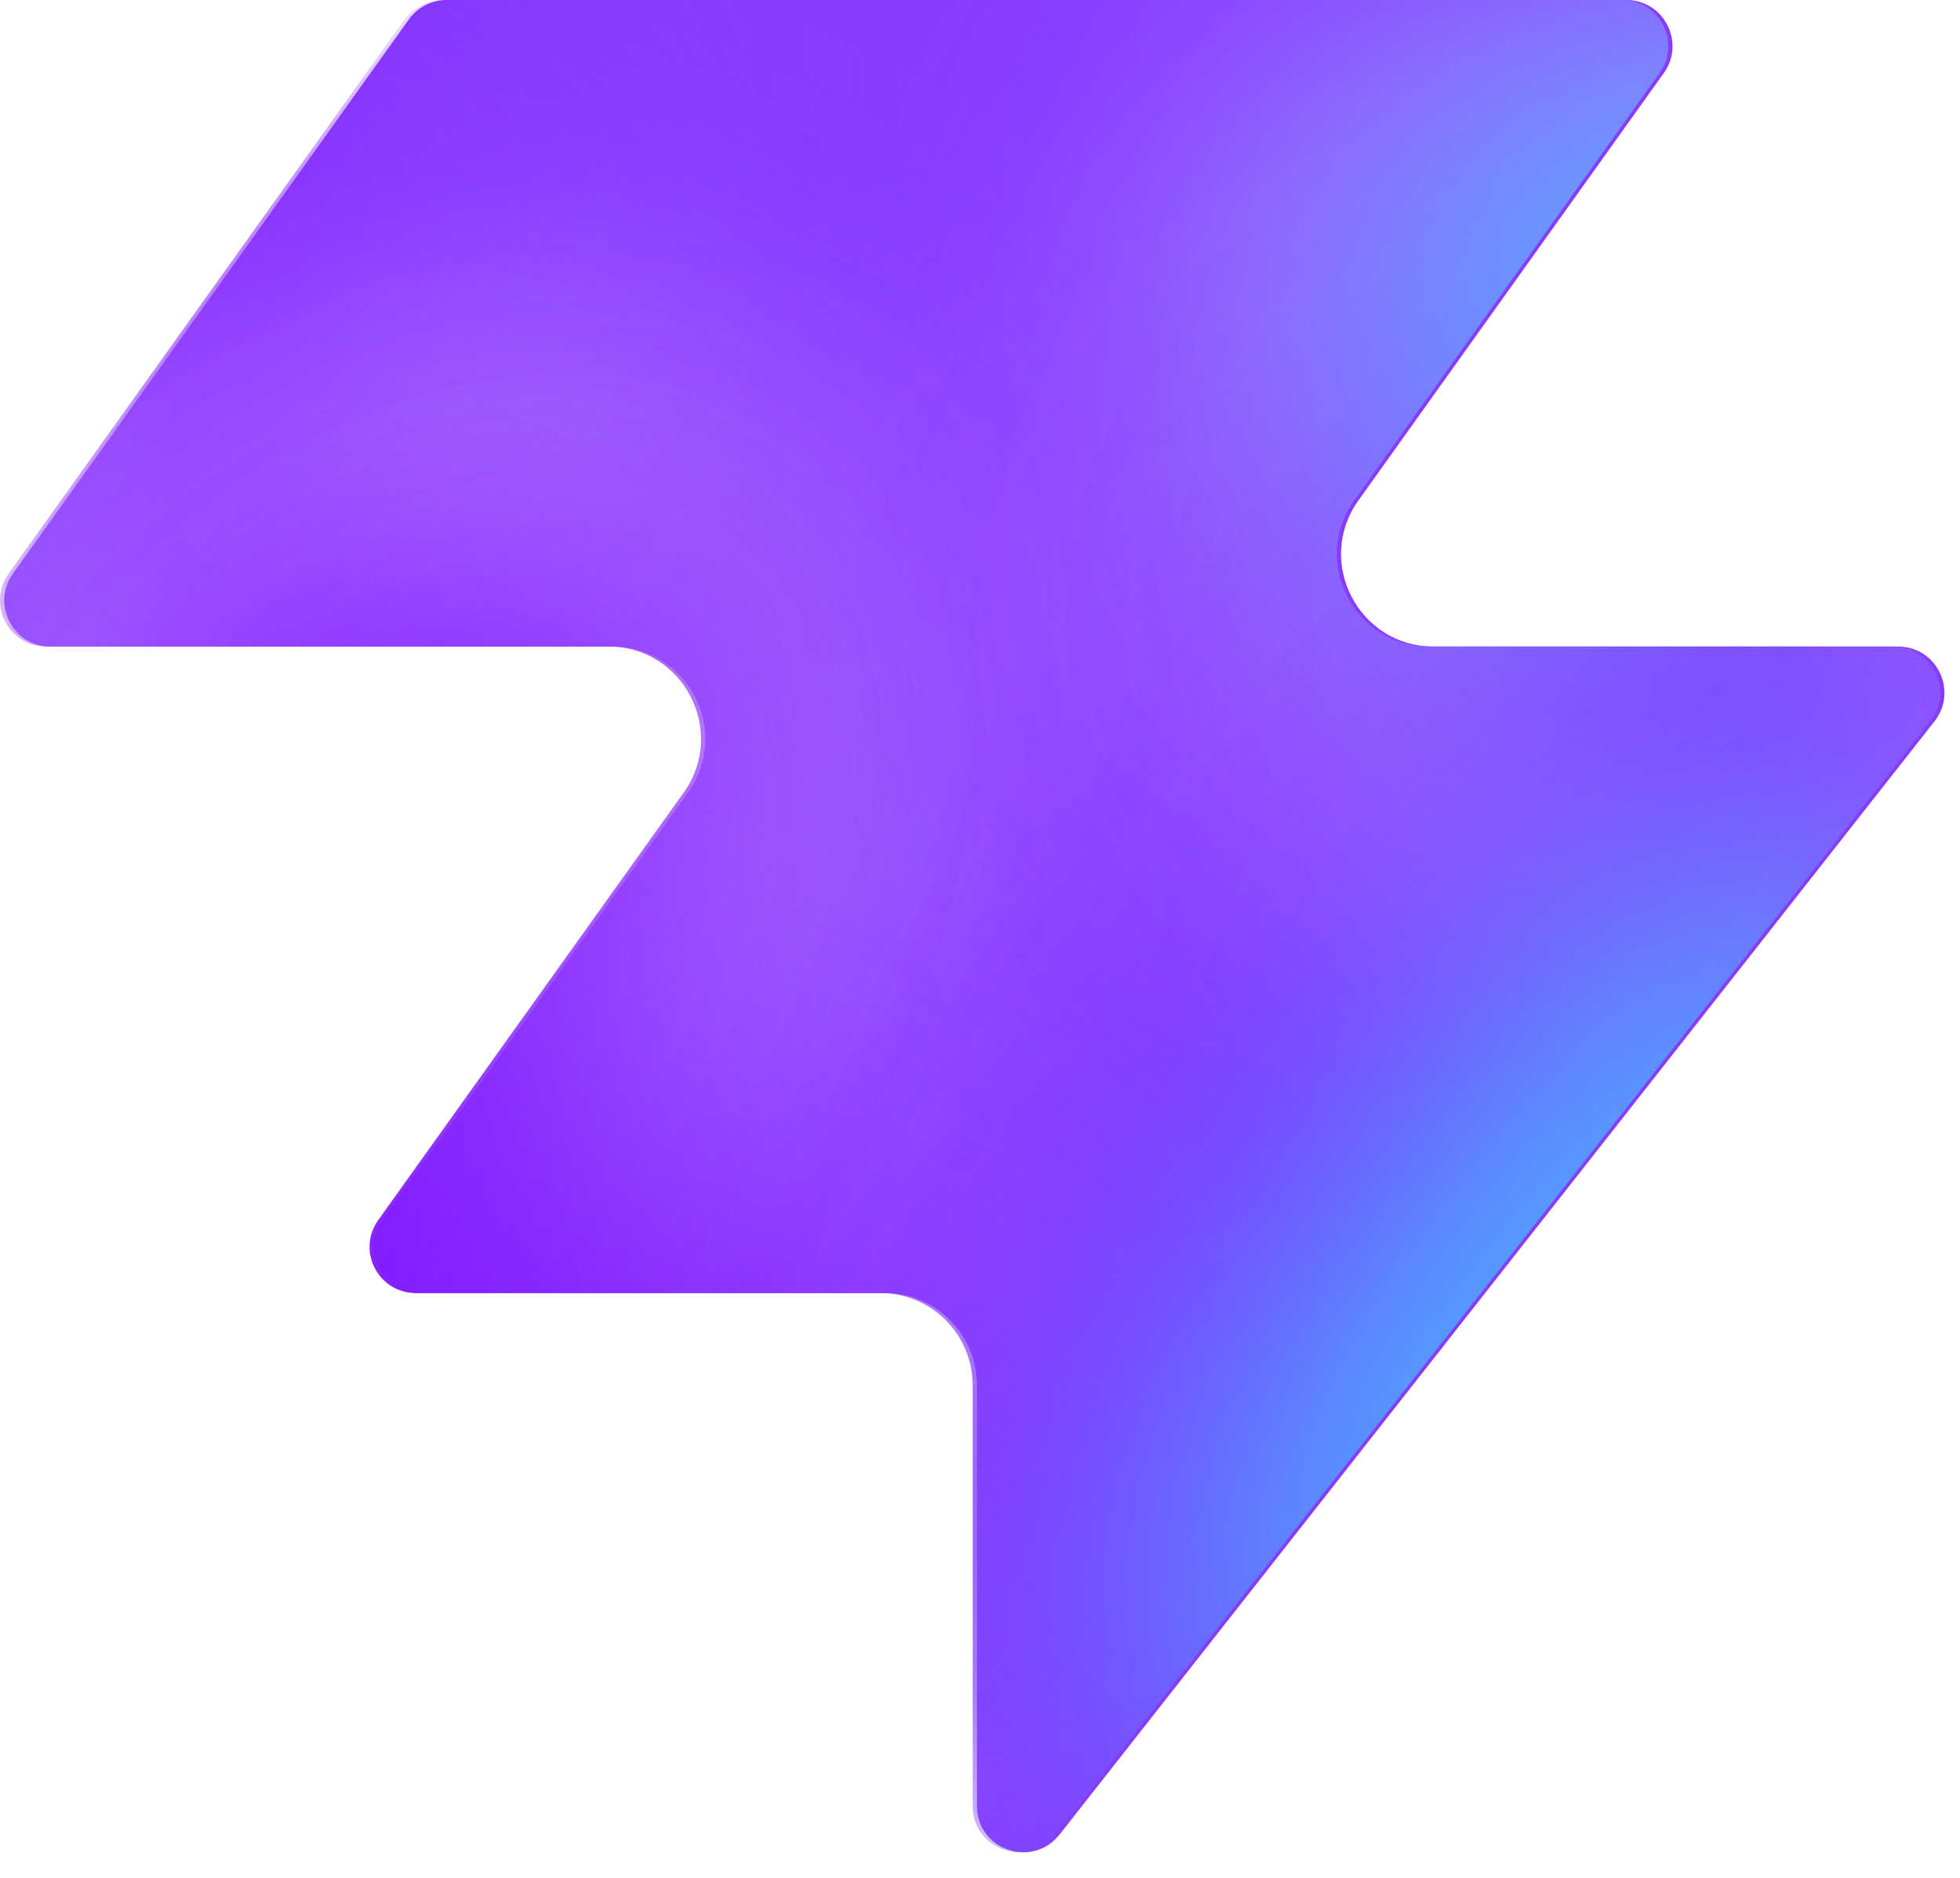
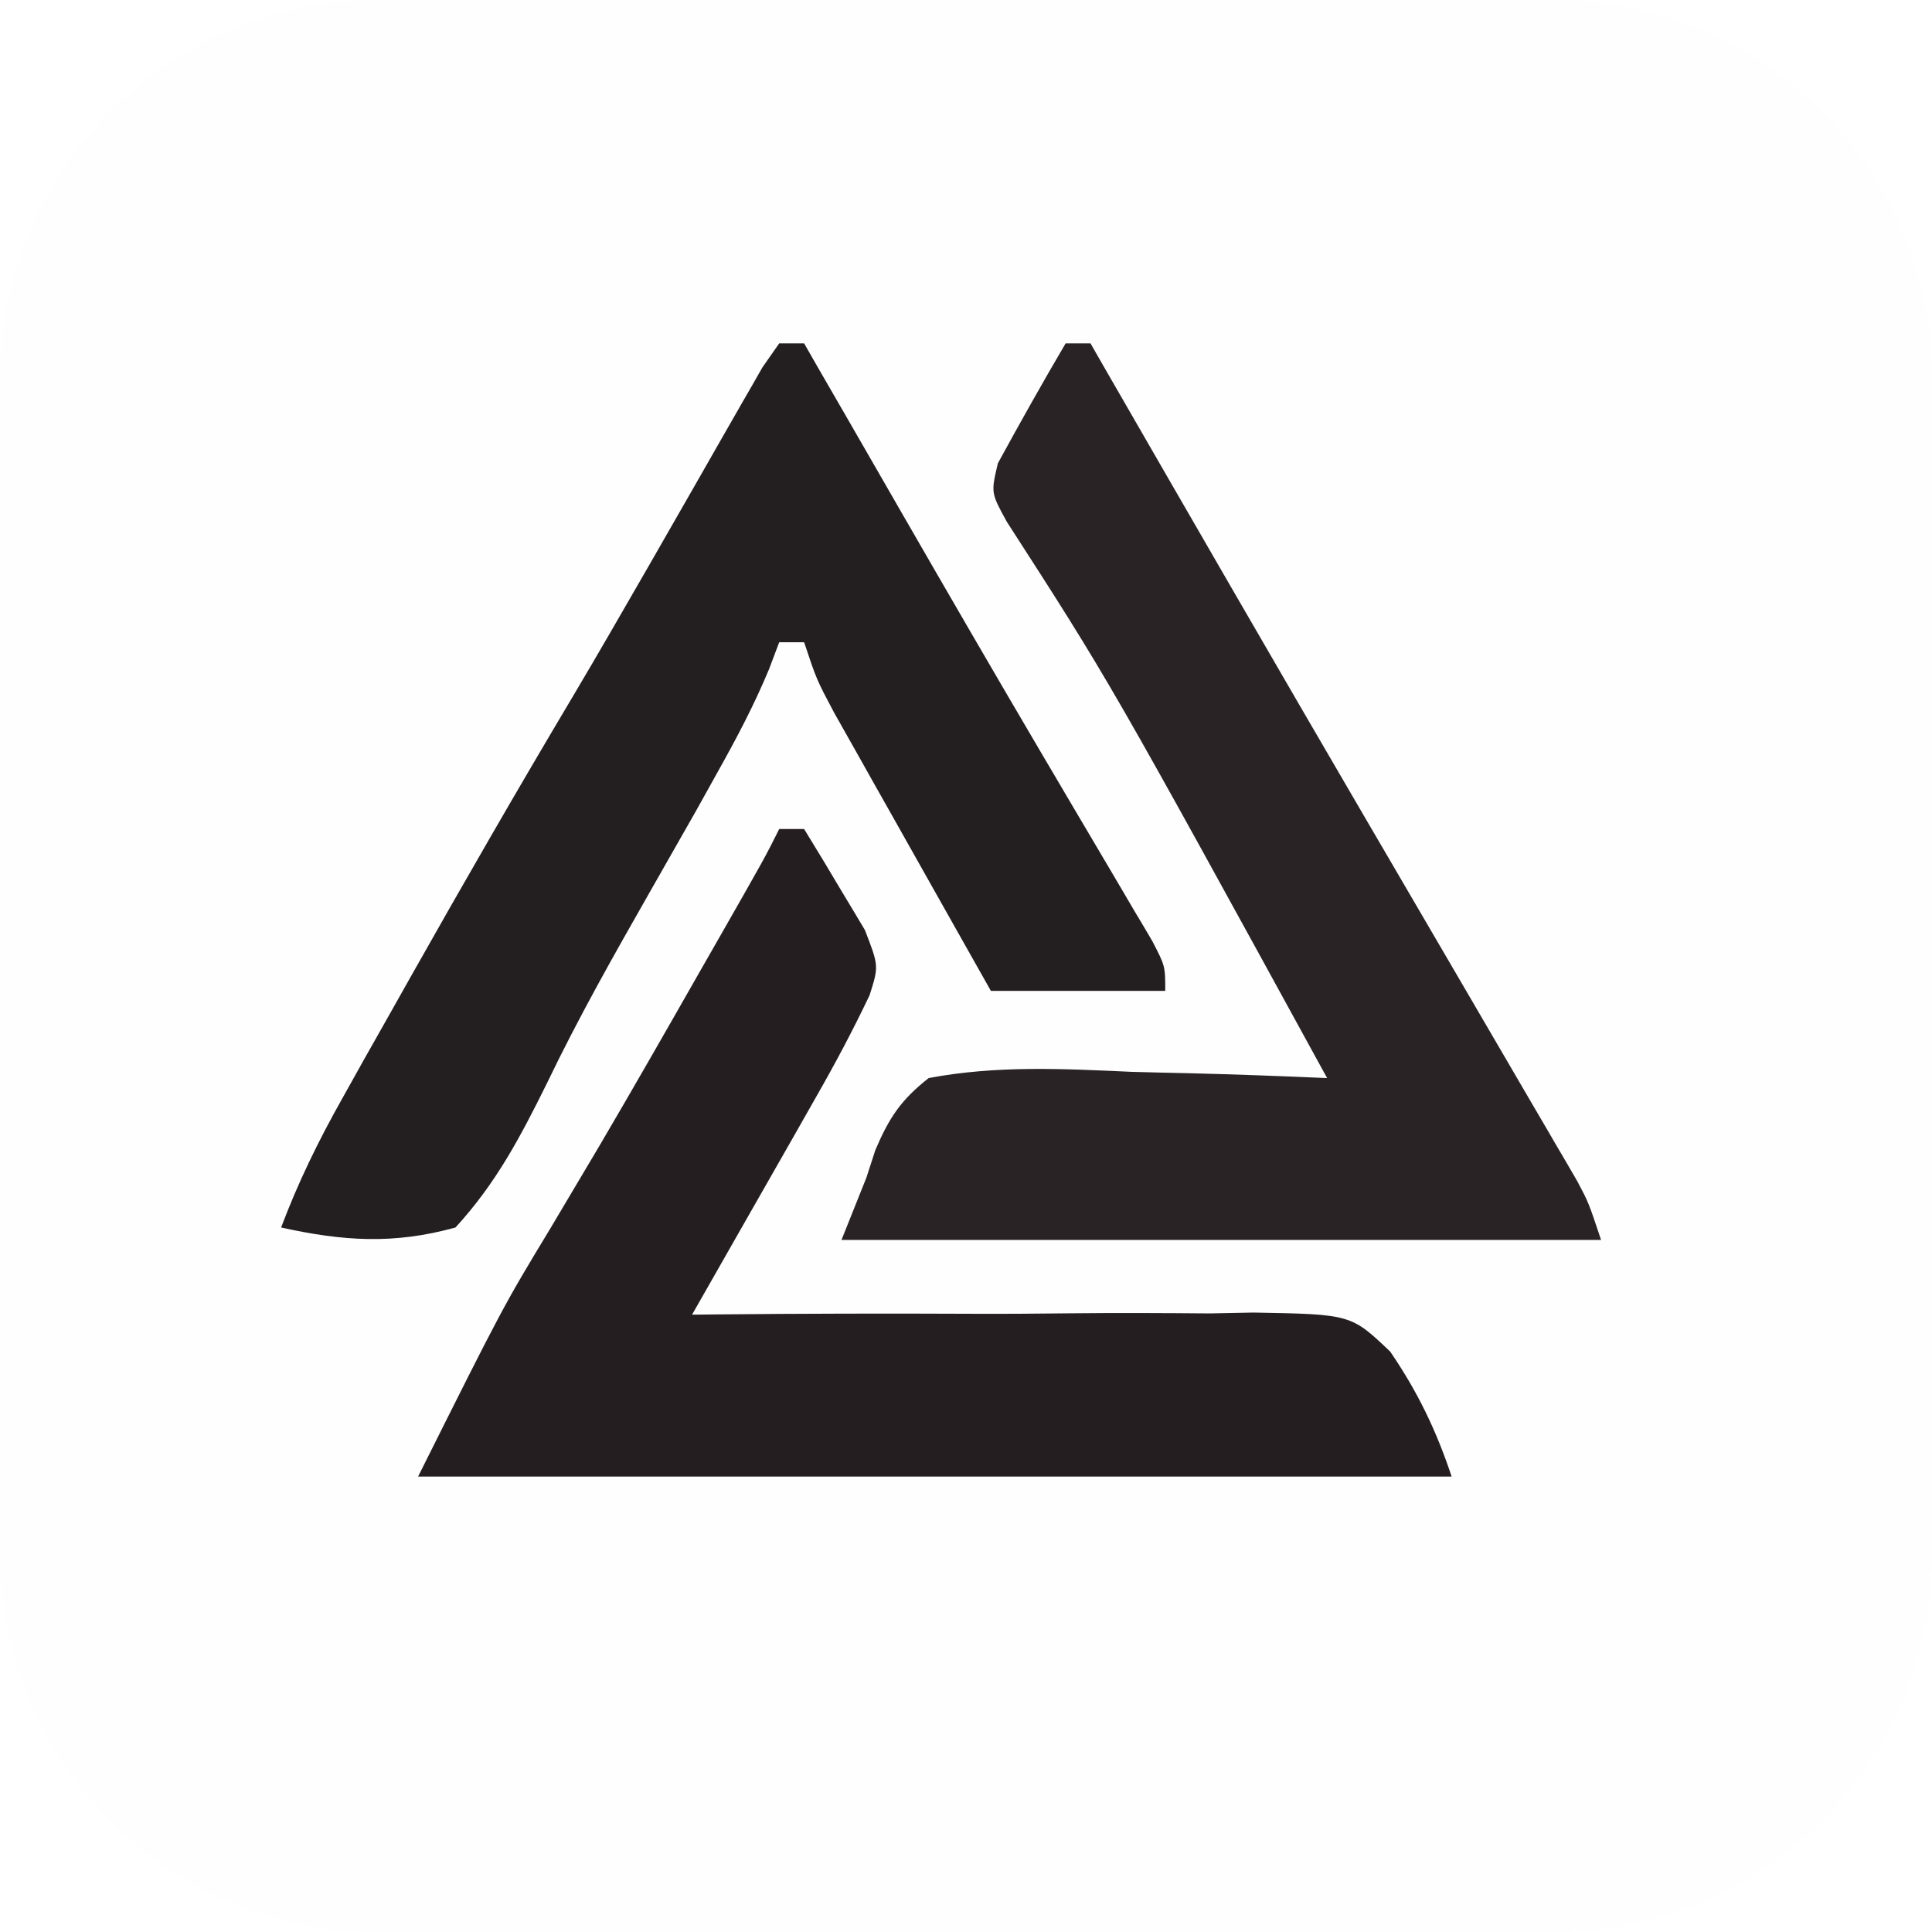
- <svg xmlns="http://www.w3.org/2000/svg" width="48" height="46" fill="none" viewBox="0 0 48 46">
-   <path fill="#863bff" d="M25.946 44.938c-.664.845-2.021.375-2.021-.698V33.937a2.26 2.26 0 0 0-2.262-2.262H10.287c-.92 0-1.456-1.04-.92-1.788l7.48-10.471c1.07-1.497 0-3.578-1.842-3.578H1.237c-.92 0-1.456-1.04-.92-1.788L10.013.474c.214-.297.556-.474.92-.474h28.894c.92 0 1.456 1.04.92 1.788l-7.48 10.471c-1.07 1.498 0 3.579 1.842 3.579h11.377c.943 0 1.473 1.088.89 1.83L25.947 44.94z" style="fill:#863bff;fill:color(display-p3 .525 .23 1);fill-opacity:1" />
-   <mask id="a" width="48" height="46" x="0" y="0" maskUnits="userSpaceOnUse" style="mask-type:alpha">
-     <path fill="#000" d="M25.842 44.938c-.664.844-2.021.375-2.021-.698V33.937a2.26 2.26 0 0 0-2.262-2.262H10.183c-.92 0-1.456-1.04-.92-1.788l7.48-10.471c1.07-1.498 0-3.579-1.842-3.579H1.133c-.92 0-1.456-1.04-.92-1.787L9.91.473c.214-.297.556-.474.92-.474h28.894c.92 0 1.456 1.04.92 1.788l-7.48 10.471c-1.07 1.498 0 3.578 1.842 3.578h11.377c.943 0 1.473 1.088.89 1.832L25.843 44.94z" style="fill:#000;fill-opacity:1" />
-   </mask>
-   <g mask="url(#a)">
-     <g filter="url(#b)">
-       <ellipse cx="5.508" cy="14.704" fill="#ede6ff" rx="5.508" ry="14.704" style="fill:#ede6ff;fill:color(display-p3 .927 .903 1);fill-opacity:1" transform="matrix(.00324 1 1 -.00324 -4.47 31.516)" />
-     </g>
-     <g filter="url(#c)">
-       <ellipse cx="10.399" cy="29.851" fill="#ede6ff" rx="10.399" ry="29.851" style="fill:#ede6ff;fill:color(display-p3 .927 .903 1);fill-opacity:1" transform="matrix(.00324 1 1 -.00324 -39.328 7.883)" />
-     </g>
-     <g filter="url(#d)">
-       <ellipse cx="5.508" cy="30.487" fill="#7e14ff" rx="5.508" ry="30.487" style="fill:#7e14ff;fill:color(display-p3 .492 .077 1);fill-opacity:1" transform="rotate(89.814 -25.913 -14.639)scale(1 -1)" />
-     </g>
-     <g filter="url(#e)">
-       <ellipse cx="5.508" cy="30.599" fill="#7e14ff" rx="5.508" ry="30.599" style="fill:#7e14ff;fill:color(display-p3 .492 .077 1);fill-opacity:1" transform="rotate(89.814 -32.644 -3.334)scale(1 -1)" />
-     </g>
-     <g filter="url(#f)">
-       <ellipse cx="5.508" cy="30.599" fill="#7e14ff" rx="5.508" ry="30.599" style="fill:#7e14ff;fill:color(display-p3 .492 .077 1);fill-opacity:1" transform="matrix(.00324 1 1 -.00324 -34.34 30.47)" />
-     </g>
-     <g filter="url(#g)">
-       <ellipse cx="14.072" cy="22.078" fill="#ede6ff" rx="14.072" ry="22.078" style="fill:#ede6ff;fill:color(display-p3 .927 .903 1);fill-opacity:1" transform="rotate(93.35 24.506 48.493)scale(-1 1)" />
-     </g>
-     <g filter="url(#h)">
-       <ellipse cx="3.47" cy="21.501" fill="#7e14ff" rx="3.47" ry="21.501" style="fill:#7e14ff;fill:color(display-p3 .492 .077 1);fill-opacity:1" transform="rotate(89.009 28.708 47.59)scale(-1 1)" />
-     </g>
-     <g filter="url(#i)">
-       <ellipse cx="3.47" cy="21.501" fill="#7e14ff" rx="3.47" ry="21.501" style="fill:#7e14ff;fill:color(display-p3 .492 .077 1);fill-opacity:1" transform="rotate(89.009 28.708 47.59)scale(-1 1)" />
-     </g>
-     <g filter="url(#j)">
-       <ellipse cx=".387" cy="8.972" fill="#7e14ff" rx="4.407" ry="29.108" style="fill:#7e14ff;fill:color(display-p3 .492 .077 1);fill-opacity:1" transform="rotate(39.51 .387 8.972)" />
-     </g>
-     <g filter="url(#k)">
-       <ellipse cx="47.523" cy="-6.092" fill="#7e14ff" rx="4.407" ry="29.108" style="fill:#7e14ff;fill:color(display-p3 .492 .077 1);fill-opacity:1" transform="rotate(37.892 47.523 -6.092)" />
-     </g>
-     <g filter="url(#l)">
-       <ellipse cx="41.412" cy="6.333" fill="#47bfff" rx="5.971" ry="9.665" style="fill:#47bfff;fill:color(display-p3 .28 .748 1);fill-opacity:1" transform="rotate(37.892 41.412 6.333)" />
-     </g>
-     <g filter="url(#m)">
-       <ellipse cx="-1.879" cy="38.332" fill="#7e14ff" rx="4.407" ry="29.108" style="fill:#7e14ff;fill:color(display-p3 .492 .077 1);fill-opacity:1" transform="rotate(37.892 -1.88 38.332)" />
-     </g>
-     <g filter="url(#n)">
-       <ellipse cx="-1.879" cy="38.332" fill="#7e14ff" rx="4.407" ry="29.108" style="fill:#7e14ff;fill:color(display-p3 .492 .077 1);fill-opacity:1" transform="rotate(37.892 -1.88 38.332)" />
-     </g>
-     <g filter="url(#o)">
-       <ellipse cx="35.651" cy="29.907" fill="#7e14ff" rx="4.407" ry="29.108" style="fill:#7e14ff;fill:color(display-p3 .492 .077 1);fill-opacity:1" transform="rotate(37.892 35.651 29.907)" />
-     </g>
-     <g filter="url(#p)">
-       <ellipse cx="38.418" cy="32.4" fill="#47bfff" rx="5.971" ry="15.297" style="fill:#47bfff;fill:color(display-p3 .28 .748 1);fill-opacity:1" transform="rotate(37.892 38.418 32.4)" />
-     </g>
+ <svg xmlns="http://www.w3.org/2000/svg" width="1024" height="1024" viewBox="0 0 1024 1024">
+   <rect width="1024" height="1024" rx="200" fill="#FEFEFE" />
+   <g transform="translate(512 512) scale(6.6) translate(-115 -112)">
+     <path d="M123,62c.66,0,1.32,0,2,0c.38,.66,.76,1.32,1.15,2.01c7.01,12.16,14.02,24.31,21.1,36.43c.57,.98,1.14,1.95,1.73,2.96c2.23,3.81,4.45,7.63,6.68,11.44c1.55,2.66,3.1,5.31,4.65,7.97c.46,.79,.93,1.58,1.4,2.39c.42,.73,.84,1.45,1.28,2.19c.36,.63,.73,1.26,1.11,1.91c.9,1.7,.9,1.7,1.9,4.7c-20.33,0-40.67,0-61,0c.66-1.65,1.32-3.3,2-5c.12-.37,.12-.37,.72-2.22c1.12-2.61,2.03-4,4.28-5.78c5.46-1.03,10.79-.75,16.31-.5c1.52,.04,3.04,.08,4.56,.11c3.71,.09,7.42,.23,11.13,.39c-17.46-31.86-17.46-31.86-25.72-44.67C117,74,117,74,117.56,71.63c1.77-3.24,3.57-6.45,5.44-9.63Z" fill="#292325" />
+     <path d="M100,62c.66,0,1.32,0,2,0c.19,.33,.19,.33,1.15,2.01c1.49,2.58,2.98,5.15,4.46,7.73c.68,1.17,1.35,2.34,2.02,3.51c3.8,6.6,7.62,13.19,11.48,19.75c.65,1.09,1.29,2.19,1.95,3.31c1.24,2.1,2.48,4.2,3.72,6.3c.56,.94,1.11,1.89,1.68,2.86c.5,.83,.99,1.66,1.49,2.51C131,112,131,112,131,114c-4.67,0-9.33,0-14,0c-1.98-3.5-3.95-7.01-5.93-10.52c-.67-1.19-1.34-2.38-2.01-3.57c-.97-1.72-1.94-3.43-2.9-5.15c-.58-1.03-1.16-2.06-1.76-3.12C103,89,103,89,102,86c-.66,0-1.32,0-2,0c-.14,.36-.14,.36-.82,2.17c-1.19,2.86-2.57,5.48-4.09,8.19c-.57,1.03-1.14,2.05-1.73,3.11c-1.26,2.21-2.52,4.43-3.78,6.64c-2.88,5.05-5.72,10.07-8.24,15.32c-2.13,4.3-4.07,8.01-7.34,11.57c-4.95,1.37-9.01,1.1-14,0c1.37-3.64,3-6.97,4.91-10.36c.57-1.02,1.14-2.05,1.73-3.1c.62-1.09,1.23-2.17,1.86-3.29c.63-1.13,1.27-2.25,1.92-3.41c4.23-7.5,8.52-14.95,12.92-22.34c2.14-3.6,4.23-7.24,6.32-10.87c.63-1.11,1.27-2.22,1.92-3.35c1.27-2.2,2.52-4.41,3.78-6.61c.28-.5,.28-.5,1.73-3.02c.52-.89,1.03-1.79,1.56-2.72c.44-.63,.89-1.27,1.35-1.93Z" fill="#231E20" />
+     <path d="M100,101c.66,0,1.32,0,2,0c1.06,1.72,2.1,3.45,3.13,5.19c.58,.96,1.16,1.92,1.75,2.92c1.12,2.89,1.12,2.89,.38,5.23c-1.33,2.8-2.76,5.49-4.3,8.18c-.29,.51-.29,.51-1.76,3.1c-.6,1.05-1.2,2.11-1.82,3.19c-.62,1.08-1.23,2.15-1.86,3.26c-1.5,2.64-3.01,5.29-4.52,7.93c.33,0,.33,0,2.01-.02c6.91-.07,13.82-.08,20.73-.05c2.58,.01,5.16-.01,7.74-.04c3.71-.04,7.41-.02,11.12,.01c1.15-.02,2.3-.05,3.49-.07c7.83,.14,7.83,.14,10.98,3.14c2.21,3.24,3.69,6.31,4.93,10.03c-27.67,0-55.33,0-83,0c6.83-13.66,6.83-13.66,10.63-19.94c.85-1.43,1.71-2.87,2.56-4.31c.45-.76,.9-1.51,1.36-2.29c2.71-4.61,5.36-9.25,8.01-13.9c.53-.92,1.05-1.83,1.59-2.78c3.71-6.5,3.71-6.5,4.85-8.78Z" fill="#241E20" />
  </g>
-   <defs>
-     <filter id="b" width="60.045" height="41.654" x="-19.77" y="16.149" color-interpolation-filters="sRGB" filterUnits="userSpaceOnUse">
-       <feFlood flood-opacity="0" result="BackgroundImageFix" />
-       <feBlend in="SourceGraphic" in2="BackgroundImageFix" result="shape" />
-       <feGaussianBlur result="effect1_foregroundBlur_2002_17158" stdDeviation="7.659" />
-     </filter>
-     <filter id="c" width="90.34" height="51.437" x="-54.613" y="-7.533" color-interpolation-filters="sRGB" filterUnits="userSpaceOnUse">
-       <feFlood flood-opacity="0" result="BackgroundImageFix" />
-       <feBlend in="SourceGraphic" in2="BackgroundImageFix" result="shape" />
-       <feGaussianBlur result="effect1_foregroundBlur_2002_17158" stdDeviation="7.659" />
-     </filter>
-     <filter id="d" width="79.355" height="29.4" x="-49.64" y="2.03" color-interpolation-filters="sRGB" filterUnits="userSpaceOnUse">
-       <feFlood flood-opacity="0" result="BackgroundImageFix" />
-       <feBlend in="SourceGraphic" in2="BackgroundImageFix" result="shape" />
-       <feGaussianBlur result="effect1_foregroundBlur_2002_17158" stdDeviation="4.596" />
-     </filter>
-     <filter id="e" width="79.579" height="29.4" x="-45.045" y="20.029" color-interpolation-filters="sRGB" filterUnits="userSpaceOnUse">
-       <feFlood flood-opacity="0" result="BackgroundImageFix" />
-       <feBlend in="SourceGraphic" in2="BackgroundImageFix" result="shape" />
-       <feGaussianBlur result="effect1_foregroundBlur_2002_17158" stdDeviation="4.596" />
-     </filter>
-     <filter id="f" width="79.579" height="29.4" x="-43.513" y="21.178" color-interpolation-filters="sRGB" filterUnits="userSpaceOnUse">
-       <feFlood flood-opacity="0" result="BackgroundImageFix" />
-       <feBlend in="SourceGraphic" in2="BackgroundImageFix" result="shape" />
-       <feGaussianBlur result="effect1_foregroundBlur_2002_17158" stdDeviation="4.596" />
-     </filter>
-     <filter id="g" width="74.749" height="58.852" x="15.756" y="-17.901" color-interpolation-filters="sRGB" filterUnits="userSpaceOnUse">
-       <feFlood flood-opacity="0" result="BackgroundImageFix" />
-       <feBlend in="SourceGraphic" in2="BackgroundImageFix" result="shape" />
-       <feGaussianBlur result="effect1_foregroundBlur_2002_17158" stdDeviation="7.659" />
-     </filter>
-     <filter id="h" width="61.377" height="25.362" x="23.548" y="2.284" color-interpolation-filters="sRGB" filterUnits="userSpaceOnUse">
-       <feFlood flood-opacity="0" result="BackgroundImageFix" />
-       <feBlend in="SourceGraphic" in2="BackgroundImageFix" result="shape" />
-       <feGaussianBlur result="effect1_foregroundBlur_2002_17158" stdDeviation="4.596" />
-     </filter>
-     <filter id="i" width="61.377" height="25.362" x="23.548" y="2.284" color-interpolation-filters="sRGB" filterUnits="userSpaceOnUse">
-       <feFlood flood-opacity="0" result="BackgroundImageFix" />
-       <feBlend in="SourceGraphic" in2="BackgroundImageFix" result="shape" />
-       <feGaussianBlur result="effect1_foregroundBlur_2002_17158" stdDeviation="4.596" />
-     </filter>
-     <filter id="j" width="56.045" height="63.649" x="-27.636" y="-22.853" color-interpolation-filters="sRGB" filterUnits="userSpaceOnUse">
-       <feFlood flood-opacity="0" result="BackgroundImageFix" />
-       <feBlend in="SourceGraphic" in2="BackgroundImageFix" result="shape" />
-       <feGaussianBlur result="effect1_foregroundBlur_2002_17158" stdDeviation="4.596" />
-     </filter>
-     <filter id="k" width="54.814" height="64.646" x="20.116" y="-38.415" color-interpolation-filters="sRGB" filterUnits="userSpaceOnUse">
-       <feFlood flood-opacity="0" result="BackgroundImageFix" />
-       <feBlend in="SourceGraphic" in2="BackgroundImageFix" result="shape" />
-       <feGaussianBlur result="effect1_foregroundBlur_2002_17158" stdDeviation="4.596" />
-     </filter>
-     <filter id="l" width="33.541" height="35.313" x="24.641" y="-11.323" color-interpolation-filters="sRGB" filterUnits="userSpaceOnUse">
-       <feFlood flood-opacity="0" result="BackgroundImageFix" />
-       <feBlend in="SourceGraphic" in2="BackgroundImageFix" result="shape" />
-       <feGaussianBlur result="effect1_foregroundBlur_2002_17158" stdDeviation="4.596" />
-     </filter>
-     <filter id="m" width="54.814" height="64.646" x="-29.286" y="6.009" color-interpolation-filters="sRGB" filterUnits="userSpaceOnUse">
-       <feFlood flood-opacity="0" result="BackgroundImageFix" />
-       <feBlend in="SourceGraphic" in2="BackgroundImageFix" result="shape" />
-       <feGaussianBlur result="effect1_foregroundBlur_2002_17158" stdDeviation="4.596" />
-     </filter>
-     <filter id="n" width="54.814" height="64.646" x="-29.286" y="6.009" color-interpolation-filters="sRGB" filterUnits="userSpaceOnUse">
-       <feFlood flood-opacity="0" result="BackgroundImageFix" />
-       <feBlend in="SourceGraphic" in2="BackgroundImageFix" result="shape" />
-       <feGaussianBlur result="effect1_foregroundBlur_2002_17158" stdDeviation="4.596" />
-     </filter>
-     <filter id="o" width="54.814" height="64.646" x="8.244" y="-2.416" color-interpolation-filters="sRGB" filterUnits="userSpaceOnUse">
-       <feFlood flood-opacity="0" result="BackgroundImageFix" />
-       <feBlend in="SourceGraphic" in2="BackgroundImageFix" result="shape" />
-       <feGaussianBlur result="effect1_foregroundBlur_2002_17158" stdDeviation="4.596" />
-     </filter>
-     <filter id="p" width="39.409" height="43.623" x="18.713" y="10.588" color-interpolation-filters="sRGB" filterUnits="userSpaceOnUse">
-       <feFlood flood-opacity="0" result="BackgroundImageFix" />
-       <feBlend in="SourceGraphic" in2="BackgroundImageFix" result="shape" />
-       <feGaussianBlur result="effect1_foregroundBlur_2002_17158" stdDeviation="4.596" />
-     </filter>
-   </defs>
</svg>
